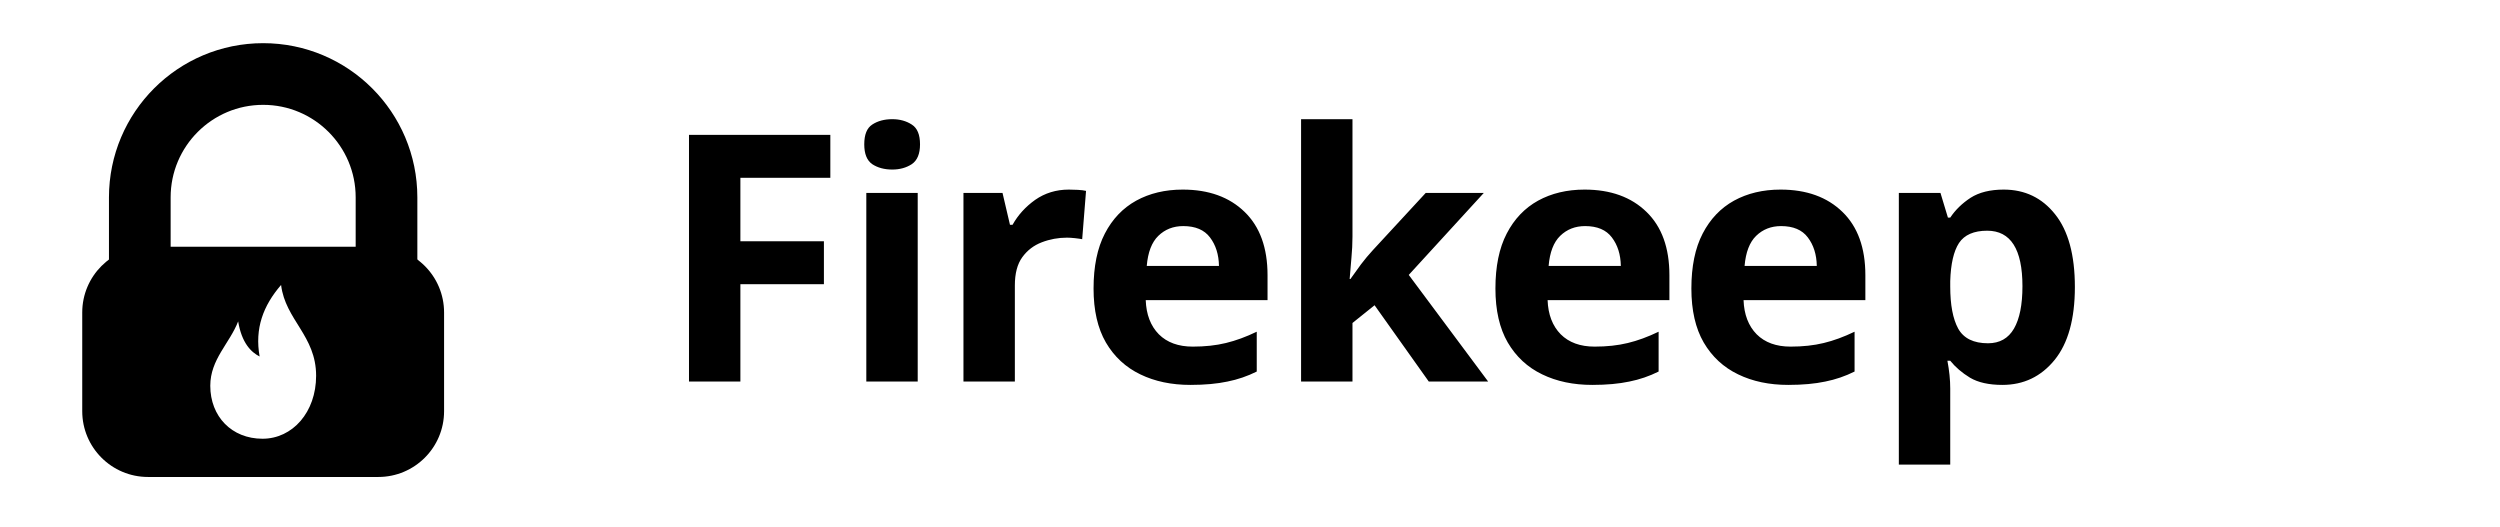
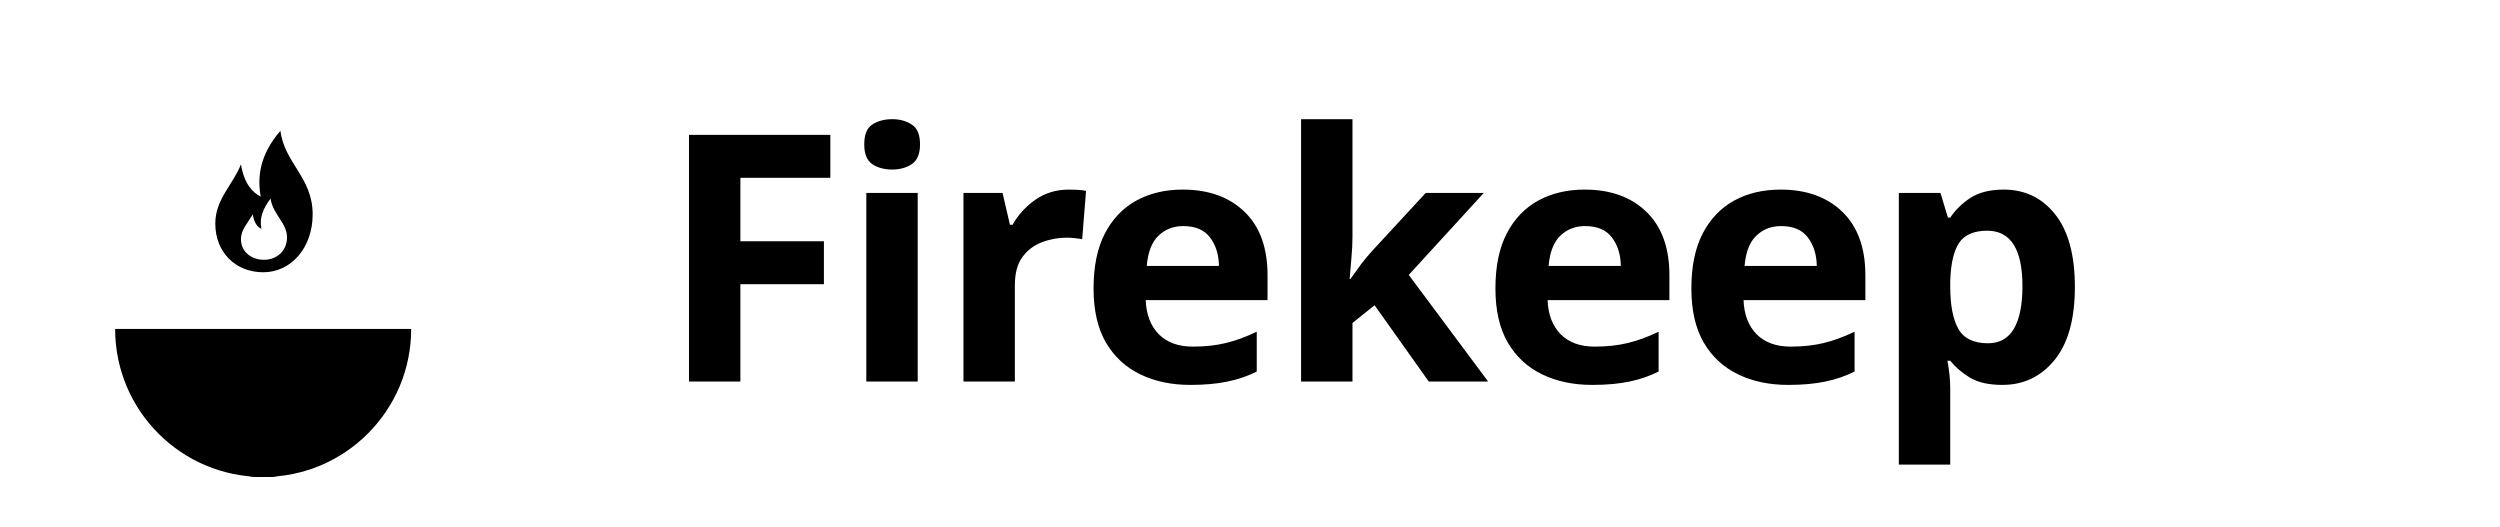
<svg xmlns="http://www.w3.org/2000/svg" viewBox="0 0 152 32" width="152" height="32" role="img" aria-label="Firekeep">
  <g transform="scale(0.5)">
-     <path fill="none" stroke="currentColor" stroke-width="7.5" stroke-linecap="round" d="M17 32 V24 A15 15 0 0 1 47 24 V32" />
-     <path fill="currentColor" fill-rule="evenodd" d="       M18 30 H46 A8 8 0 0 1 54 38 V50 A8 8 0 0 1 46 58 H18 A8 8 0 0 1 10 50 V38 A8 8 0 0 1 18 30 Z       M34.18 34.65C34.70 38.91 38.44 40.82 38.44 45.69C38.44 50.13 35.57 53.35 31.92 53.35C28.18 53.35 25.57 50.65 25.57 46.91C25.57 43.69 27.91 41.78 28.96 39.08C29.39 41.69 30.52 42.82 31.57 43.35C30.96 39.95 32.00 37.17 34.18 34.65Z" />
+     <path d="M14 40 A18 18 0 0 0 50 40 Z" fill="currentColor" />
+     <rect x="29" y="54" width="6" height="4" rx="2" fill="currentColor" />
+     <g transform="translate(17.90 10.77) scale(0.92)">
+       <path fill="currentColor" fill-rule="evenodd" d="         M17.61 5.58C18.13 9.84 21.87 11.75 21.87 16.62C21.87 21.06 19.00 24.28 15.35 24.28C11.61 24.28 9.00 21.58 9.00 17.84C9.00 14.62 11.34 12.71 12.39 10.01C12.82 12.62 13.95 13.75 15.00 14.28C14.39 10.88 15.43 8.10 17.61 5.58Z         M16.30 14.54C16.65 16.71 18.48 17.76 18.48 19.67C18.48 21.41 17.17 22.63 15.43 22.63C13.69 22.63 12.39 21.50 12.39 19.93C12.39 18.63 13.26 17.84 13.95 16.62C14.13 17.76 14.56 18.28 15.09 18.54C14.82 17.15 15.26 15.93 16.30 14.54Z" />
+     </g>
  </g>
  <text x="40" y="23.2" fill="currentColor" font-family="'DM Sans', 'Segoe UI', system-ui, sans-serif" font-size="21" font-weight="700" letter-spacing="-0.5">Firekeep</text>
</svg>
